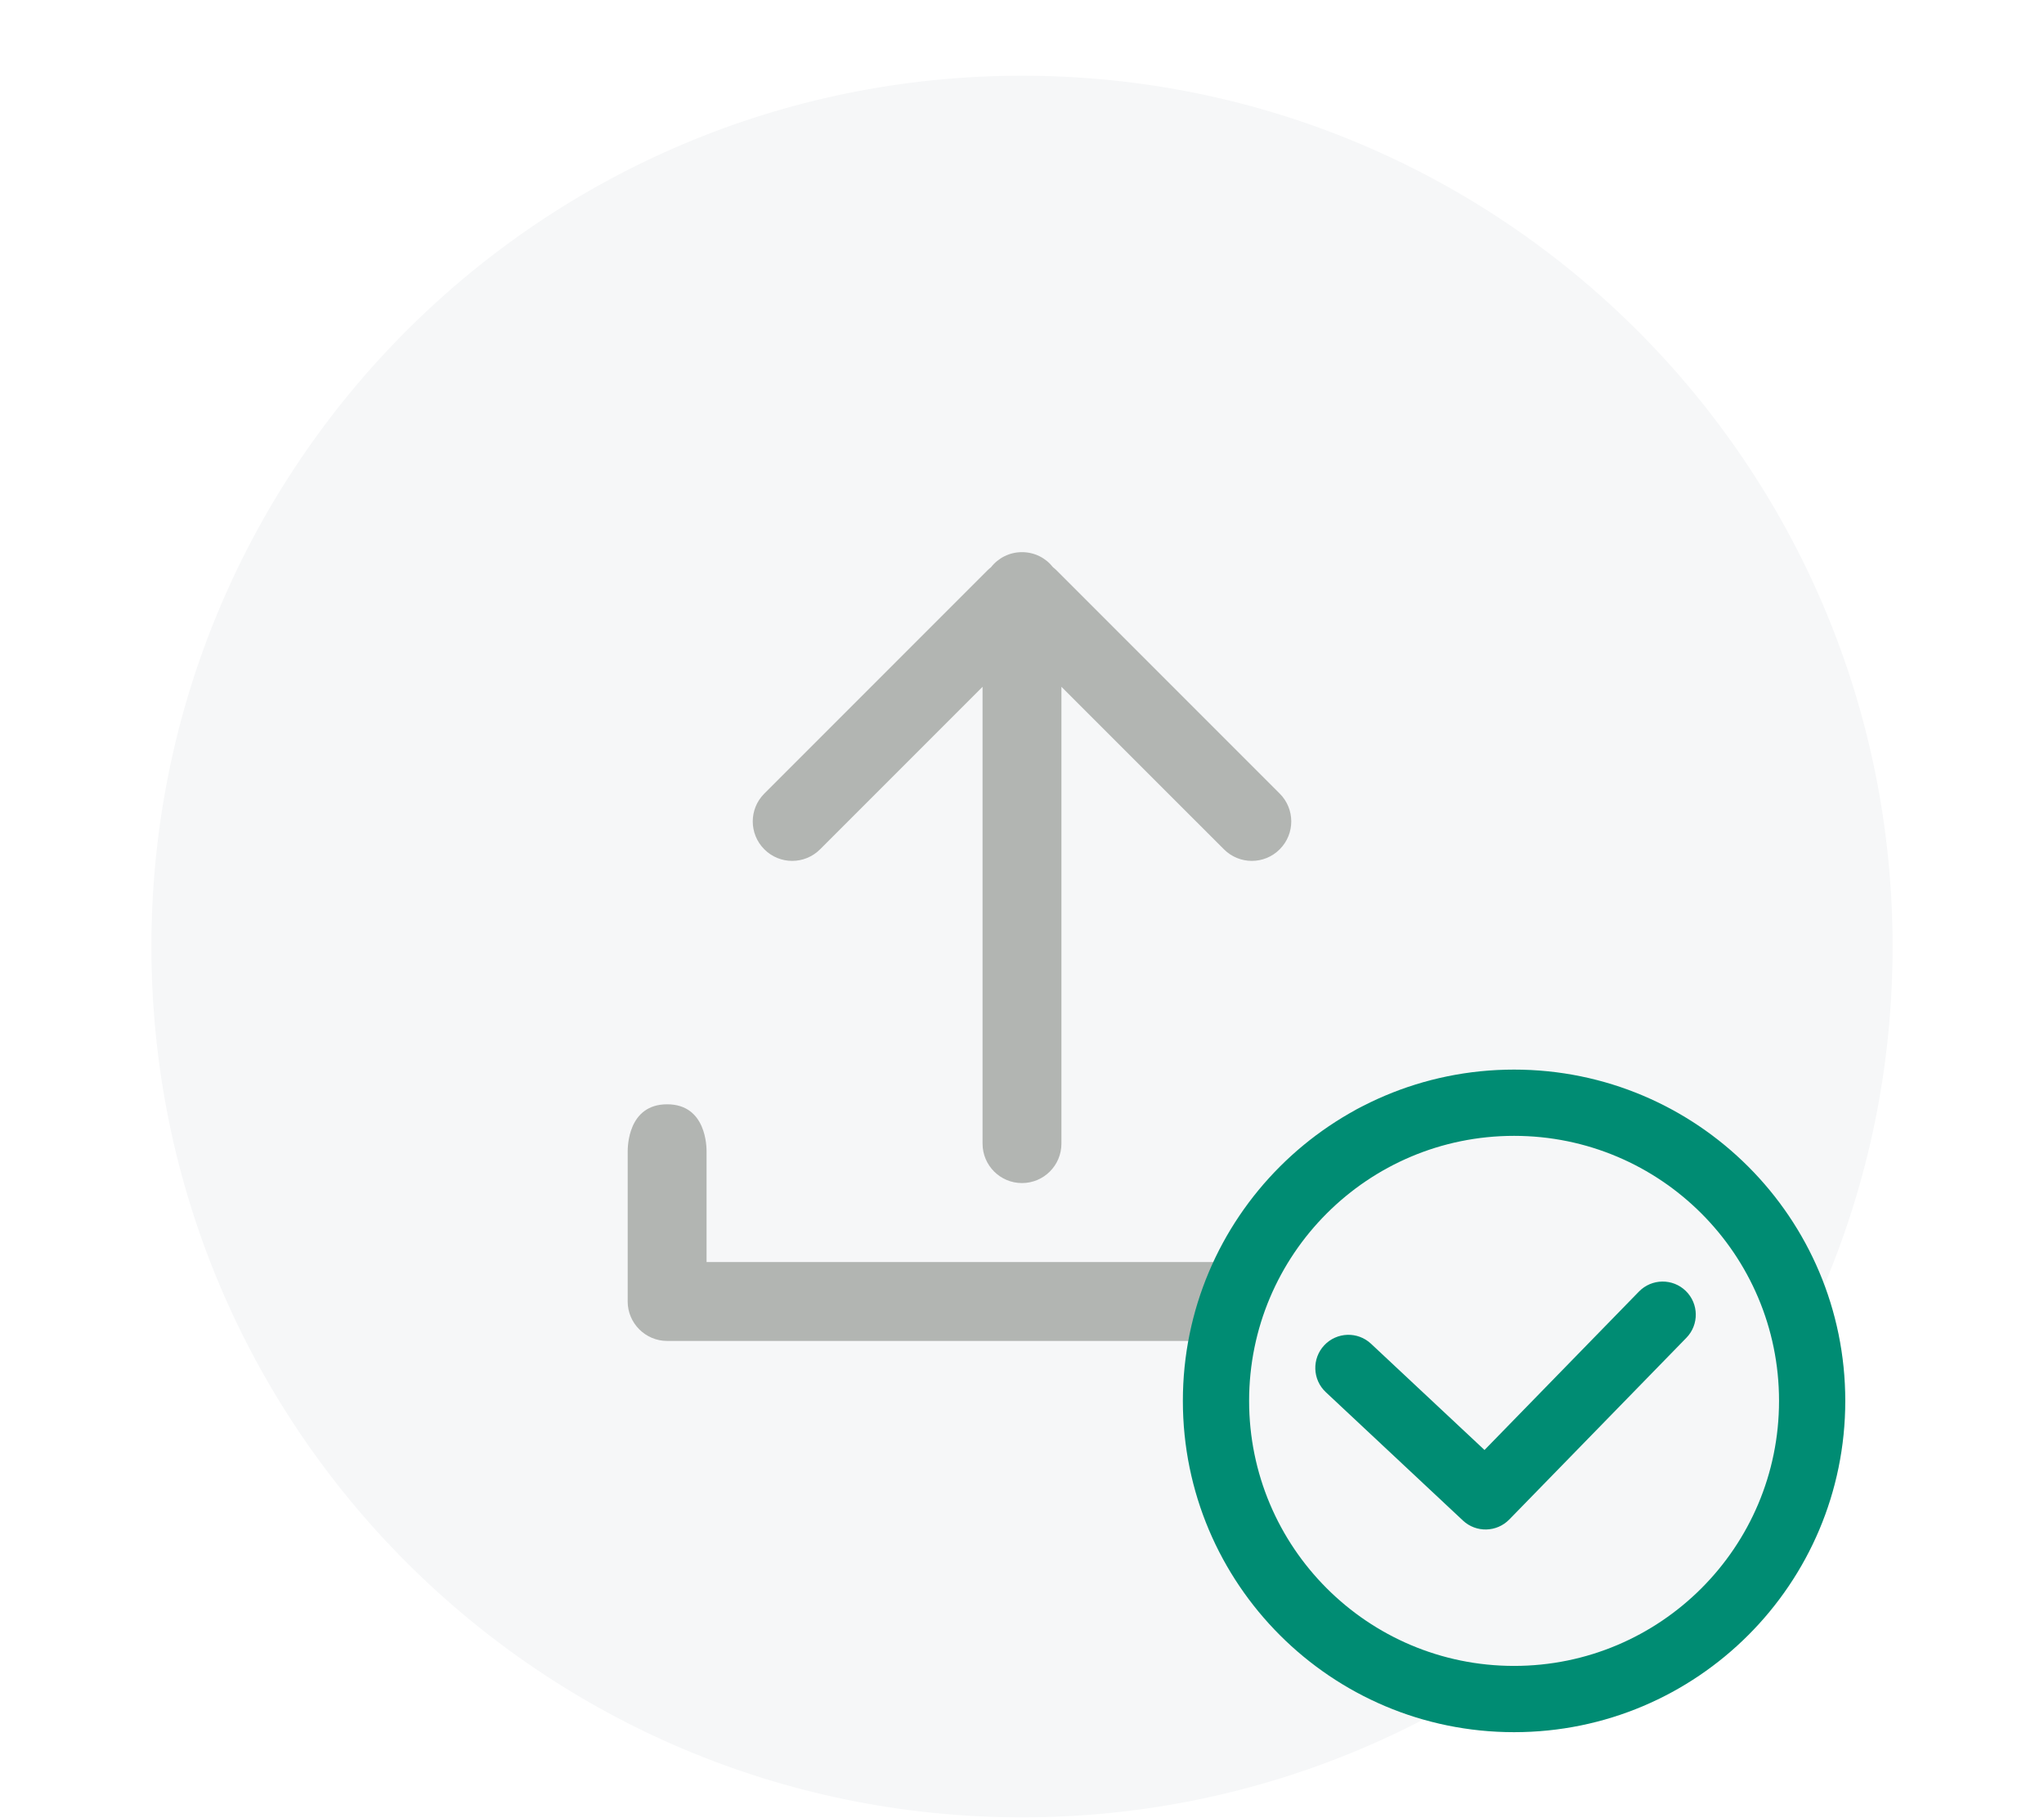
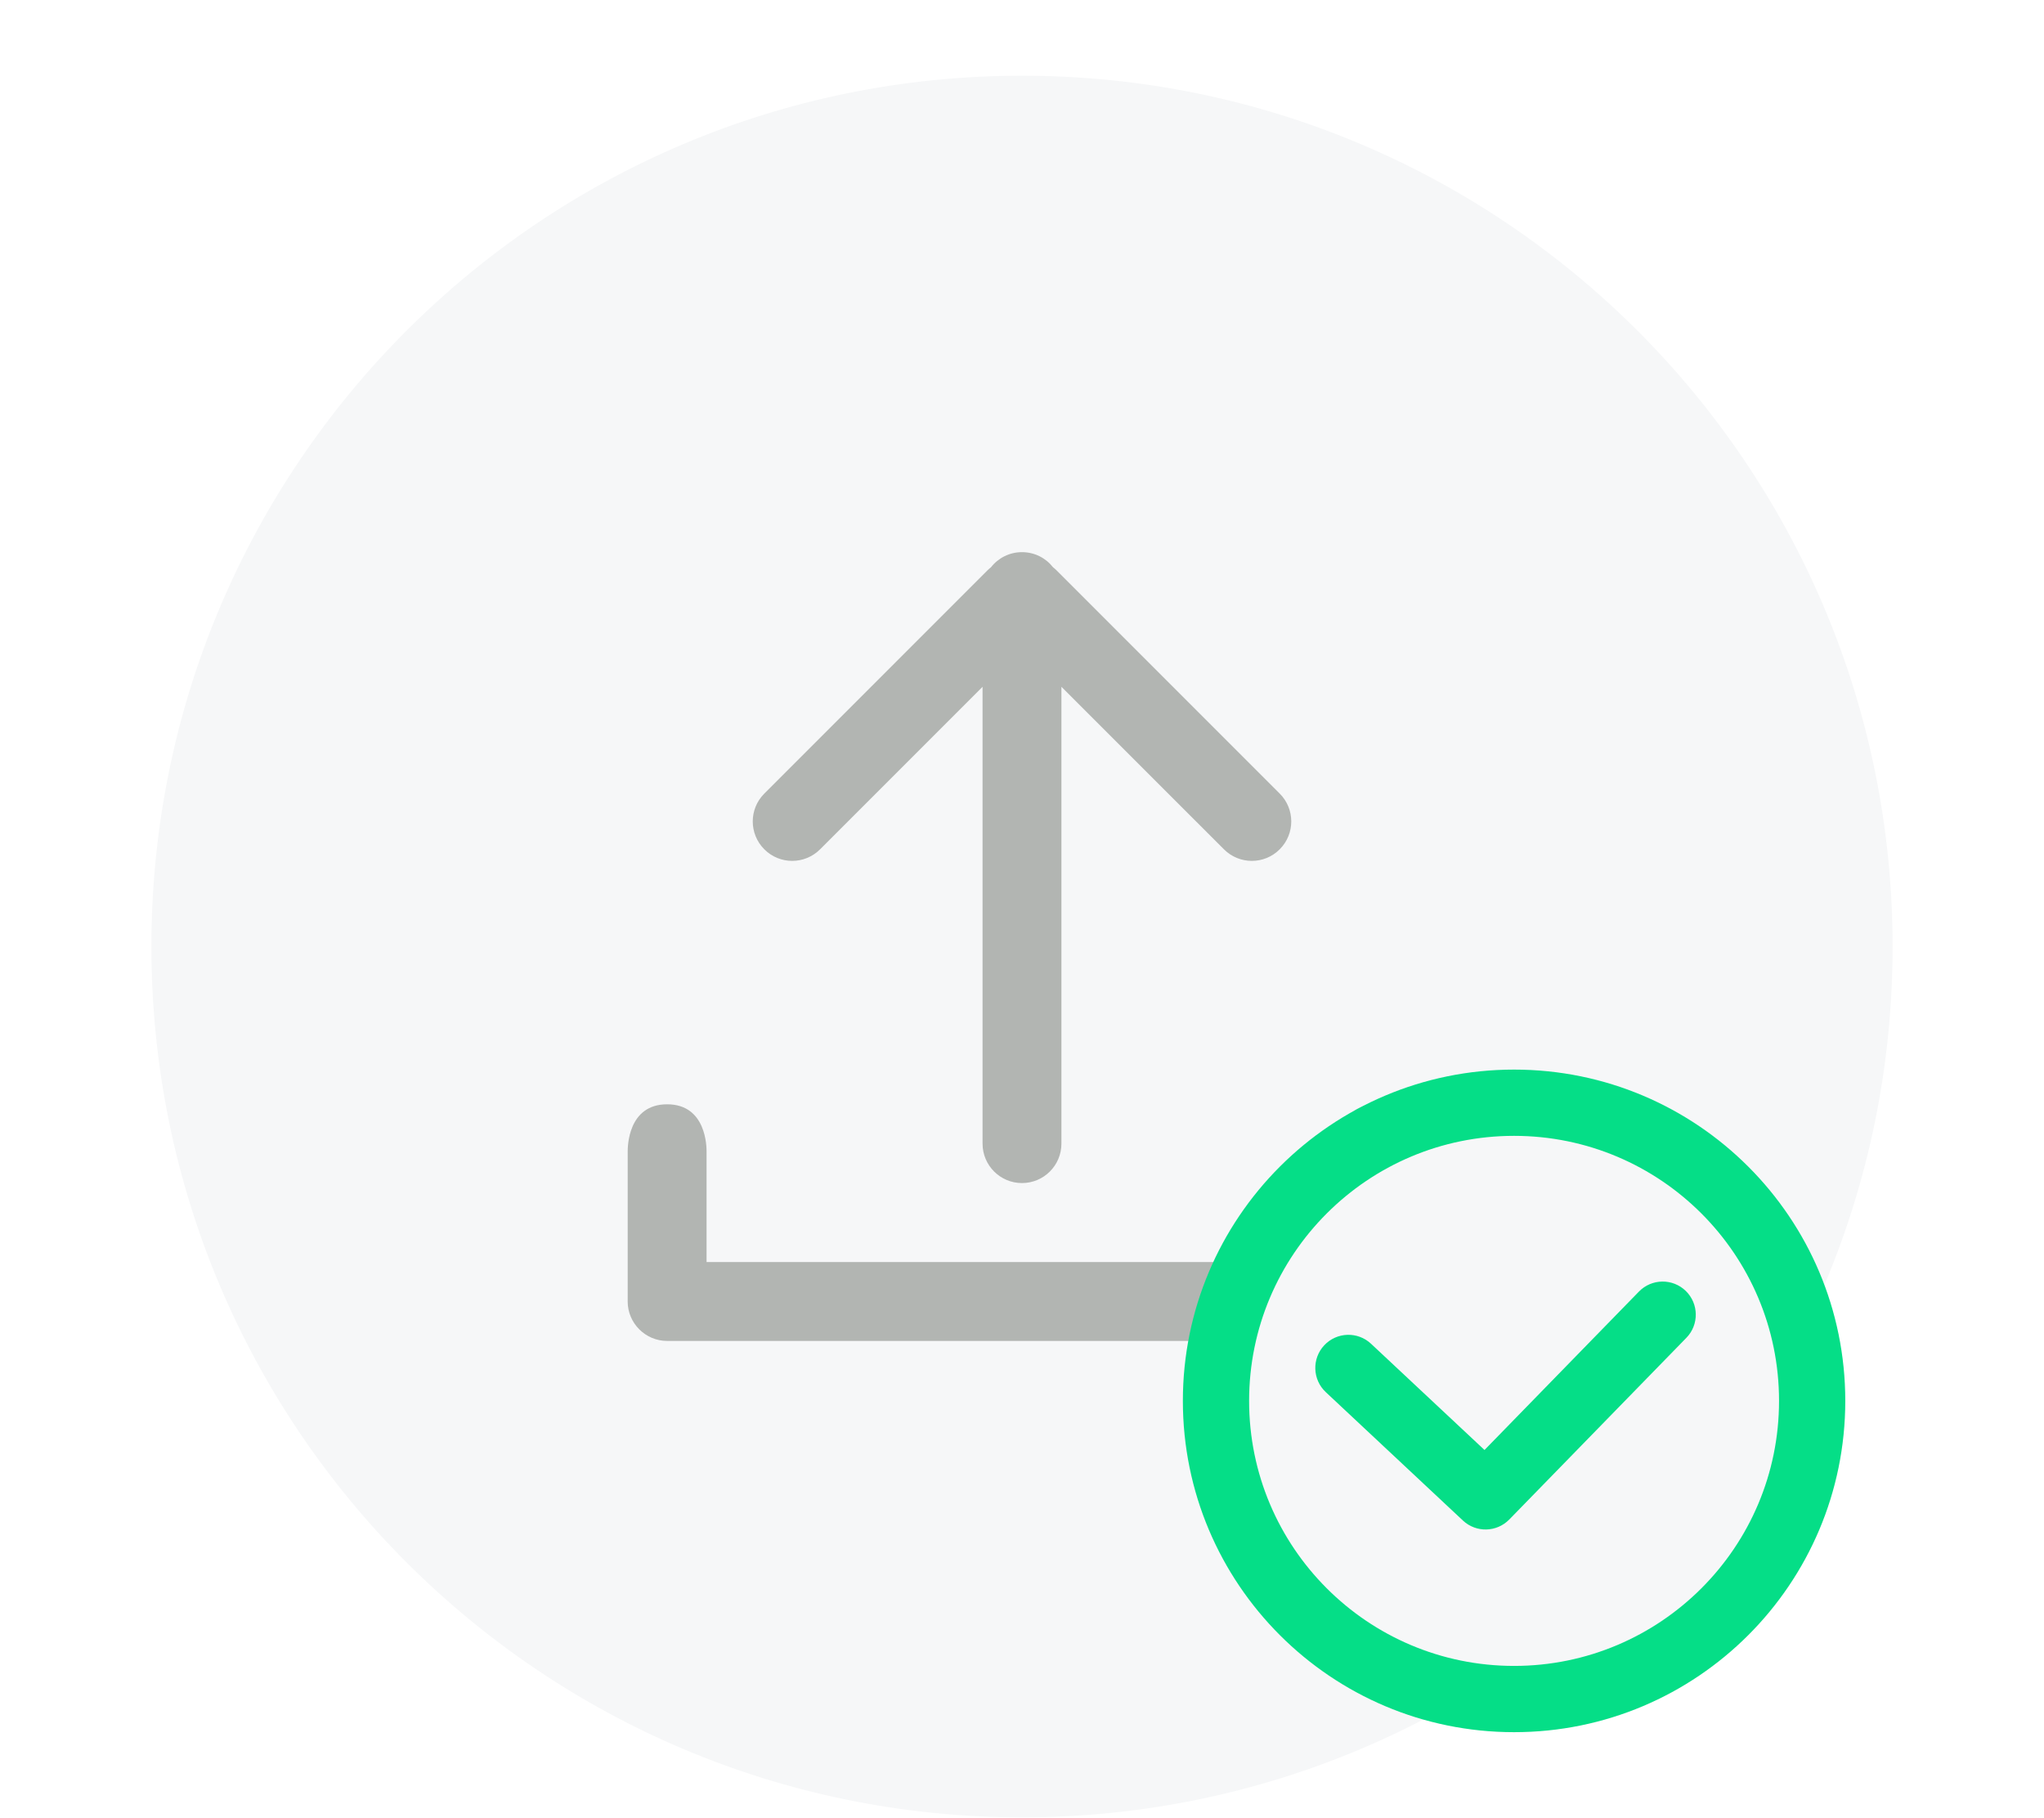
<svg xmlns="http://www.w3.org/2000/svg" width="108" height="96" viewBox="0 0 108 96" fill="none">
  <path fill-rule="evenodd" clip-rule="evenodd" d="M54 4C79.405 4 100 24.595 100 50C100 75.405 79.405 96 54 96C28.595 96 8 75.405 8 50C8 24.595 28.595 4 54 4Z" fill="#F6F7F8" />
  <path fill-rule="evenodd" clip-rule="evenodd" d="M37.333 60.833L37.333 66.666H70.666V60.833C70.666 60.604 70.666 58.333 72.75 58.333C74.833 58.333 74.833 60.604 74.833 60.833V68.75C74.833 68.75 74.832 68.75 74.832 68.75C74.832 69.896 73.896 70.833 72.749 70.833H35.249C34.103 70.833 33.165 69.895 33.165 68.75C33.165 68.728 33.166 68.707 33.166 68.686L33.166 60.833C33.166 60.604 33.166 58.333 35.25 58.333C37.333 58.333 37.333 60.604 37.333 60.833Z" fill="#B2B5B2" />
  <path fill-rule="evenodd" clip-rule="evenodd" d="M51.916 36.279V60.41C51.916 61.562 52.849 62.494 53.999 62.494C55.151 62.494 56.083 61.562 56.083 60.41V36.279L64.67 44.864C65.485 45.679 66.804 45.679 67.616 44.864C68.431 44.05 68.431 42.733 67.616 41.919L55.831 30.133C55.77 30.073 55.706 30.017 55.641 29.967C55.258 29.477 54.666 29.167 53.999 29.167C53.335 29.167 52.741 29.477 52.36 29.967C52.295 30.017 52.229 30.073 52.17 30.133L40.385 41.919C39.57 42.733 39.57 44.05 40.385 44.864C41.197 45.679 42.516 45.679 43.331 44.864L51.916 36.279Z" fill="#B2B5B2" />
  <circle cx="80" cy="74" r="17" fill="#F6F7F8" />
-   <path fill-rule="evenodd" clip-rule="evenodd" d="M97.5 74C97.5 83.665 89.665 91.5 80 91.5C70.335 91.5 62.5 83.665 62.5 74C62.5 64.335 70.335 56.5 80 56.5C89.665 56.5 97.5 64.335 97.5 74ZM66 74C66 81.732 72.268 88 80 88C87.732 88 94 81.732 94 74C94 66.268 87.732 60 80 60C72.268 60 66 66.268 66 74Z" fill="#008C73" />
-   <path d="M72.443 70.983C71.737 70.322 70.63 70.359 69.969 71.064C69.309 71.77 69.346 72.877 70.051 73.538L77.298 80.321C77.993 80.972 79.082 80.947 79.747 80.265L89.104 70.668C89.779 69.976 89.765 68.868 89.073 68.193C88.381 67.519 87.273 67.533 86.598 68.225L78.438 76.594L72.443 70.983Z" fill="#008C73" />
+   <path fill-rule="evenodd" clip-rule="evenodd" d="M97.5 74C97.5 83.665 89.665 91.5 80 91.5C70.335 91.5 62.5 83.665 62.5 74C62.5 64.335 70.335 56.5 80 56.5C89.665 56.5 97.5 64.335 97.5 74ZM66 74C66 81.732 72.268 88 80 88C87.732 88 94 81.732 94 74C94 66.268 87.732 60 80 60C72.268 60 66 66.268 66 74Z" fill="#05de87" />
+   <path d="M72.443 70.983C71.737 70.322 70.63 70.359 69.969 71.064C69.309 71.77 69.346 72.877 70.051 73.538L77.298 80.321C77.993 80.972 79.082 80.947 79.747 80.265L89.104 70.668C89.779 69.976 89.765 68.868 89.073 68.193C88.381 67.519 87.273 67.533 86.598 68.225L78.438 76.594L72.443 70.983Z" fill="#05de87" />
</svg>
